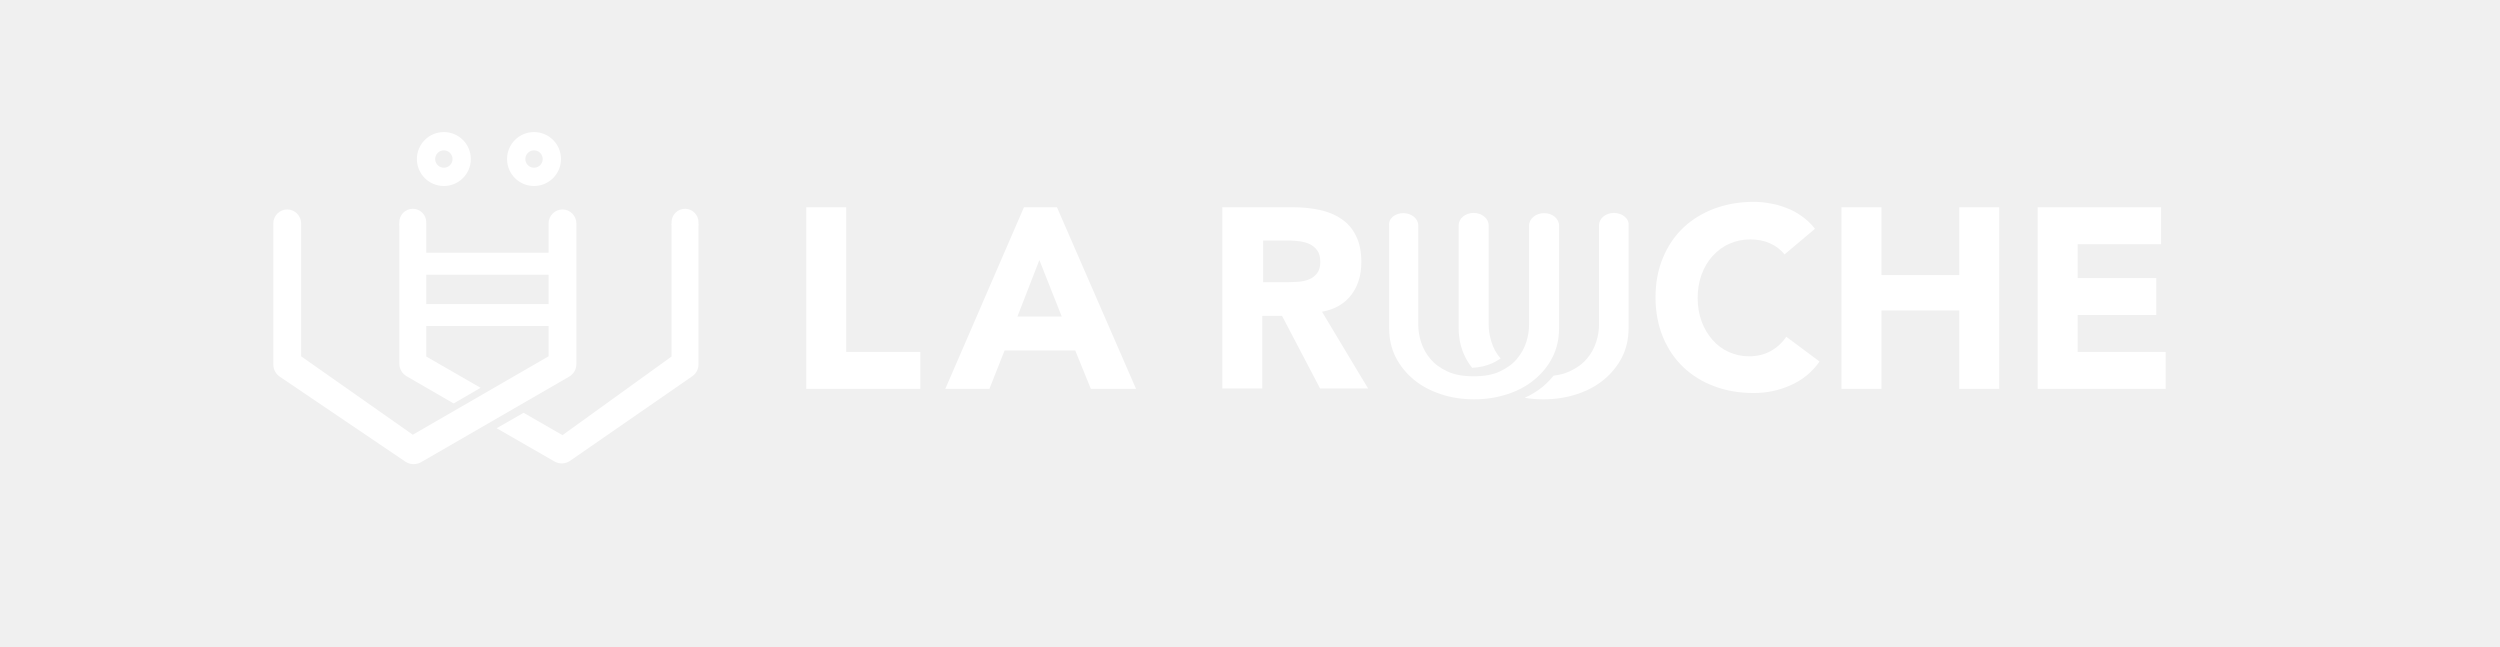
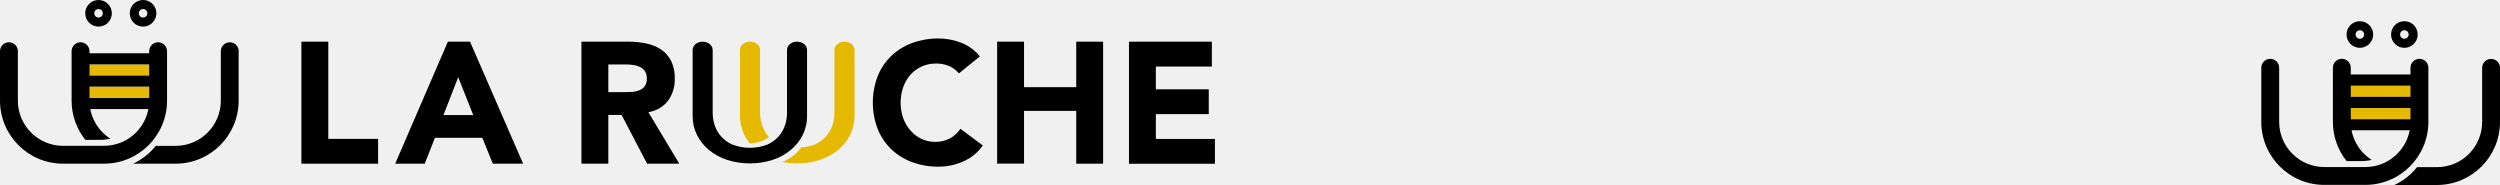
- <svg xmlns="http://www.w3.org/2000/svg" version="1.1" id="Calque_1" x="0px" y="0px" viewBox="0 0 1150.7 297.8" style="enable-background:new 0 0 1150.7 297.8;" xml:space="preserve">
-   <style type="text/css">
- 	.st0{fill:#FFFFFF;}
- 	.st1{stroke:#E8C600;stroke-width:6;stroke-miterlimit:10;}
- 	.st2{fill:#E8C600;}
- 	.st3{fill:#1B1B1D;}
- 	.st4{stroke:#000000;stroke-miterlimit:10;}
- 	.st5{fill:#E8C600;stroke:#E8C600;stroke-width:0.75;stroke-miterlimit:10;}
- 	.st6{stroke:#000000;stroke-width:0.739;stroke-miterlimit:10;}
- 	.st7{stroke:#000000;stroke-width:6.202;stroke-miterlimit:10;}
- 	.st8{fill:none;stroke:#000000;stroke-width:4.962;stroke-linecap:round;stroke-miterlimit:10;}
- 	.st9{fill:#E8C600;stroke:#E8C600;stroke-miterlimit:10;}
- 	.st10{stroke:#000000;stroke-width:1.75;stroke-miterlimit:10;}
- 	.st11{stroke:#000000;stroke-width:6.187;stroke-miterlimit:10;}
- 	.st12{fill:none;stroke:#000000;stroke-width:4.95;stroke-linecap:round;stroke-miterlimit:10;}
- 	.st13{fill:none;stroke:#000000;stroke-width:5;stroke-linecap:round;stroke-miterlimit:10;}
- 	.st14{stroke:#FFFFFF;stroke-width:6;stroke-miterlimit:10;}
- 	.st15{fill:none;stroke:#FFFFFF;stroke-width:5;stroke-linecap:round;stroke-miterlimit:10;}
- 	.st16{stroke:#000000;stroke-width:1.101;stroke-miterlimit:10;}
- 	.st17{stroke:#FFFFFF;stroke-width:10.116;stroke-miterlimit:10;}
- 	.st18{fill:none;stroke:#FFFFFF;stroke-width:8.43;stroke-linecap:round;stroke-miterlimit:10;}
- </style>
-   <path class="st0" d="M747.8,99.7c-1.2-1-3-1.7-4.9-1.7c-3.8,0-6.9,2.5-6.9,5.7v45.6c0,2.6-0.4,5.3-1.3,8.1c-0.9,2.8-2.3,5.4-4.3,7.7  c-2,2.4-4.6,4.3-7.9,5.8c-2.1,1-4.6,1.7-7.4,2c-1.5,1.8-3.1,3.5-5,5.1c-2.5,2-5.2,3.7-8.3,5.1c2.8,0.5,5.6,0.7,8.6,0.7  c5.5,0,10.7-0.8,15.5-2.4c4.8-1.6,8.9-3.8,12.4-6.7c3.5-2.9,6.3-6.4,8.3-10.3c2-4,3-8.4,3-13.3v-47.3  C749.8,102.2,749.1,100.8,747.8,99.7z M686.5,157.4c-0.9-2.8-1.3-5.5-1.3-8.1v-45.6c0-3.1-3.1-5.7-6.9-5.7c-3.8,0-6.9,2.5-6.9,5.7  v47.3c0,4.9,1,9.3,3,13.3c0.9,1.8,2,3.5,3.2,5c3.6-0.2,6.6-0.9,9.2-2.1c1.4-0.6,2.7-1.4,3.9-2.2  C688.7,162.7,687.3,160.1,686.5,157.4z" />
-   <path class="st0" d="M645.9,98.1c3.8,0,6.9,2.5,6.9,5.7v45.6c0,2.6,0.4,5.3,1.3,8.1c0.9,2.8,2.3,5.4,4.3,7.7c2,2.4,4.6,4.3,7.9,5.8  c3.2,1.5,7.2,2.2,12,2.2c4.8,0,8.8-0.7,12-2.2c3.2-1.5,5.9-3.4,7.9-5.8c2-2.4,3.4-4.9,4.3-7.7c0.9-2.8,1.3-5.5,1.3-8.1v-45.6  c0-3.1,3.1-5.7,6.9-5.7h0c3.8,0,6.9,2.5,6.9,5.7v47.3c0,4.9-1,9.3-3,13.3c-2,4-4.8,7.4-8.3,10.3c-3.5,2.9-7.7,5.2-12.4,6.7  c-4.8,1.6-9.9,2.4-15.4,2.4c-5.5,0-10.7-0.8-15.4-2.4c-4.8-1.6-8.9-3.8-12.4-6.7c-3.5-2.9-6.3-6.4-8.3-10.3c-2-4-3-8.4-3-13.3v-47.3  C639,100.6,642.1,98.1,645.9,98.1L645.9,98.1z" />
-   <line class="st17" x1="188.5" y1="121.4" x2="254" y2="121.4" />
-   <line class="st17" x1="188.5" y1="145" x2="254" y2="145" />
-   <path class="st0" d="M371.1,95.4h18.4v66.6h34.1v17h-52.5V95.4z" />
-   <path class="st0" d="M471.3,95.4h15.2l36.4,83.6h-20.8l-7.2-17.7h-32.5l-7,17.7h-20.3L471.3,95.4z M478.4,119.7l-10.1,26h20.4  L478.4,119.7z" />
-   <path class="st0" d="M562.9,95.4h32.3c4.2,0,8.3,0.4,12.1,1.2c3.8,0.8,7.2,2.2,10,4.1c2.9,1.9,5.2,4.5,6.8,7.8  c1.7,3.3,2.5,7.3,2.5,12.2c0,5.9-1.5,10.9-4.6,15c-3.1,4.1-7.6,6.7-13.5,7.8l21.2,35.3h-22.1l-17.5-33.4h-9.1v33.4h-18.4V95.4z   M581.3,129.9h10.9c1.7,0,3.4-0.1,5.3-0.2c1.8-0.1,3.5-0.5,5-1.1c1.5-0.6,2.7-1.5,3.7-2.8c1-1.3,1.5-3,1.5-5.3  c0-2.1-0.4-3.8-1.3-5.1c-0.9-1.3-2-2.2-3.3-2.9c-1.3-0.7-2.9-1.1-4.6-1.4c-1.7-0.2-3.4-0.4-5.1-0.4h-12V129.9z" />
-   <path class="st0" d="M821.4,117.1c-1.8-2.2-4-3.9-6.7-5.1c-2.6-1.2-5.7-1.8-9.1-1.8c-3.5,0-6.7,0.7-9.6,2c-3,1.3-5.5,3.2-7.7,5.6  c-2.2,2.4-3.9,5.3-5.1,8.6s-1.8,6.9-1.8,10.7c0,3.9,0.6,7.5,1.8,10.8c1.2,3.3,2.9,6.1,5,8.5c2.1,2.4,4.6,4.3,7.5,5.6  c2.9,1.3,6,2,9.3,2c3.8,0,7.1-0.8,10-2.4c2.9-1.6,5.3-3.8,7.2-6.6l15.3,11.4c-3.5,5-8,8.6-13.5,11c-5.4,2.4-11,3.5-16.8,3.5  c-6.5,0-12.6-1-18.1-3.1c-5.5-2-10.3-5-14.3-8.8c-4-3.8-7.1-8.4-9.4-13.9c-2.2-5.4-3.4-11.5-3.4-18.2c0-6.7,1.1-12.7,3.4-18.2  c2.2-5.4,5.4-10.1,9.4-13.9c4-3.8,8.8-6.7,14.3-8.8c5.5-2,11.5-3.1,18.1-3.1c2.4,0,4.8,0.2,7.4,0.7c2.6,0.4,5.1,1.1,7.6,2.1  c2.5,0.9,4.9,2.2,7.1,3.8c2.3,1.6,4.3,3.5,6.1,5.8L821.4,117.1z" />
-   <path class="st0" d="M847.6,95.4H866v31.2h35.8V95.4h18.4v83.6h-18.4v-36.1H866v36.1h-18.4V95.4z" />
-   <path class="st0" d="M937.9,95.4h56.8v17h-38.4v15.6h36.2v17h-36.2v17h40.5v17h-58.9V95.4z" />
-   <path class="st0" d="M258.9,96.4L258.9,96.4c-3.5,0-6.4,2.9-6.4,6.4l0,61.2L190,200.1L138.6,164l0-61.2c0-3.5-2.9-6.4-6.4-6.4h0  c-3.5,0-6.4,2.9-6.4,6.4l0,65c0,2.2,1.1,4.3,3,5.6l57.8,39.1c2.1,1.4,4.9,1.5,7.1,0.3l68.2-39.4c2.1-1.2,3.4-3.4,3.4-5.8l0-64.7  C265.3,99.3,262.4,96.4,258.9,96.4z" />
-   <path class="st0" d="M221.2,178.5l-12.4,7.2l-21.6-12.5c-2.1-1.2-3.4-3.4-3.4-5.8l0-64.5h12.4l0,61.2L221.2,178.5z" />
-   <path class="st0" d="M321.5,102.9v64.8c0,2.2-1.1,4.3-2.9,5.5l-56.2,38.9c-2.1,1.5-5,1.6-7.2,0.3l-26.6-15.3L241,190l17.9,10.3  l50.2-36.2v-61.2H321.5z" />
-   <circle class="st18" cx="204.3" cy="73.2" r="8.2" />
-   <circle class="st18" cx="245.8" cy="73.2" r="8.2" />
-   <circle class="st0" cx="315.3" cy="102.3" r="6.2" />
-   <circle class="st0" cx="190" cy="102.3" r="6.2" />
+ <svg xmlns="http://www.w3.org/2000/svg" id="Calque_1" data-name="Calque 1" viewBox="0 0 1015.57 75.11">
+   <defs>
+     <style>.cls-1{fill:#e5b900;}.cls-2{fill:none;stroke:#000;stroke-linecap:round;stroke-miterlimit:10;stroke-width:3.67px;}</style>
+   </defs>
+   <path class="cls-1" d="M86.28,204.67H56a2.27,2.27,0,1,1,0-4.53h30.3a2.27,2.27,0,1,1,0,4.53Z" transform="translate(-22.06 -173.96)" />
+   <path d="M86.28,209.2H56a2.27,2.27,0,1,1,0-4.53h30.3a2.27,2.27,0,0,1,0,4.53Z" transform="translate(-22.06 -173.96)" />
+   <path d="M86.28,218.27H56a2.27,2.27,0,1,1,0-4.53h30.3a2.27,2.27,0,1,1,0,4.53Z" transform="translate(-22.06 -173.96)" />
+   <path class="cls-1" d="M86.28,213.74H56a2.27,2.27,0,0,1,0-4.53h30.3a2.27,2.27,0,0,1,0,4.53Z" transform="translate(-22.06 -173.96)" />
+   <path class="cls-1" d="M330.82,219.88V194.24c0-1.86-1.82-3.36-4.07-3.36s-4.07,1.5-4.07,3.36v26.69a17.19,17.19,0,0,0,1.78,7.87,24.51,24.51,0,0,0,2.21,3.46,15.28,15.28,0,0,0,5.45-1.27,14.94,14.94,0,0,0,2.3-1.3,15.82,15.82,0,0,1-2.83-5A16.22,16.22,0,0,1,330.82,219.88Z" transform="translate(-22.06 -173.96)" />
+   <path class="cls-1" d="M368,191.86a4.59,4.59,0,0,0-2.88-1c-2.25,0-4.08,1.5-4.08,3.36v25.64a16.2,16.2,0,0,1-.76,4.79,13,13,0,0,1-2.54,4.59,13.41,13.41,0,0,1-4.67,3.43,22.92,22.92,0,0,1-5.58,1.2,14.64,14.64,0,0,1-2.42,2.75,24.27,24.27,0,0,1-5.25,3.19,43.29,43.29,0,0,0,6.12.5,29.22,29.22,0,0,0,9.17-1.4,22.61,22.61,0,0,0,7.38-4,19,19,0,0,0,4.92-6.13,17.19,17.19,0,0,0,1.78-7.87V194.24A3.08,3.08,0,0,0,368,191.86Z" transform="translate(-22.06 -173.96)" />
+   <path d="M307.5,190.89c2.25,0,4.07,1.5,4.07,3.36v25.63a16.3,16.3,0,0,0,.76,4.79,12.91,12.91,0,0,0,2.55,4.58,13.29,13.29,0,0,0,4.67,3.43,19.75,19.75,0,0,0,14.25,0,13.32,13.32,0,0,0,4.67-3.43,12.9,12.9,0,0,0,2.54-4.58,16.3,16.3,0,0,0,.76-4.79V194.24c0-1.86,1.82-3.36,4.07-3.36h0c2.25,0,4.07,1.5,4.07,3.36v26.69a17.24,17.24,0,0,1-1.78,7.88,18.91,18.91,0,0,1-4.92,6.13,22.6,22.6,0,0,1-7.38,4,30.69,30.69,0,0,1-18.32,0,22.57,22.57,0,0,1-7.38-4,18.9,18.9,0,0,1-4.92-6.12,17.25,17.25,0,0,1-1.78-7.87V194.25c0-1.86,1.82-3.36,4.07-3.36Z" transform="translate(-22.06 -173.96)" />
+   <path d="M144.5,190.89h10.92v39.48h20.23v10.08H144.5Z" transform="translate(-22.06 -173.96)" />
+   <path d="M204,190.89h9l21.56,49.56H222.25L218,229.95H198.73l-4.13,10.5h-12Zm4.2,14.42-6,15.4h12.11Z" transform="translate(-22.06 -173.96)" />
+   <path d="M258.26,190.89h19.18a33.83,33.83,0,0,1,7.17.73,17,17,0,0,1,6,2.45,12.23,12.23,0,0,1,4.06,4.62,15.65,15.65,0,0,1,1.5,7.25,14.54,14.54,0,0,1-2.73,8.92,12.29,12.29,0,0,1-8,4.66L298,240.45H284.93l-10.36-19.81h-5.39v19.81H258.26Zm10.92,20.51h6.44q1.47,0,3.11-.11a9.73,9.73,0,0,0,3-.63,5.15,5.15,0,0,0,2.21-1.64,5,5,0,0,0,.88-3.15,5.24,5.24,0,0,0-.77-3,5.14,5.14,0,0,0-2-1.71,8.73,8.73,0,0,0-2.73-.81,22.34,22.34,0,0,0-3-.21h-7.14Z" transform="translate(-22.06 -173.96)" />
+   <path d="M411.59,203.77a10.73,10.73,0,0,0-4-3,13.18,13.18,0,0,0-5.42-1A13.58,13.58,0,0,0,392,204.22a15.49,15.49,0,0,0-3,5.07,19.35,19.35,0,0,0,0,12.78,15.9,15.9,0,0,0,3,5,13.46,13.46,0,0,0,4.44,3.33,12.84,12.84,0,0,0,5.5,1.19,12.31,12.31,0,0,0,6-1.4,11.86,11.86,0,0,0,4.27-3.92l9.1,6.79a19,19,0,0,1-8,6.51,24.7,24.7,0,0,1-9.94,2.1,30.54,30.54,0,0,1-10.71-1.82,24.5,24.5,0,0,1-8.47-5.22,23.63,23.63,0,0,1-5.57-8.22,30.12,30.12,0,0,1,0-21.56,23.64,23.64,0,0,1,5.57-8.23,24.52,24.52,0,0,1,8.47-5.21,30.54,30.54,0,0,1,10.71-1.82,26.23,26.23,0,0,1,4.38.39,23.69,23.69,0,0,1,4.48,1.22,20,20,0,0,1,4.24,2.24,16.88,16.88,0,0,1,3.64,3.43Z" transform="translate(-22.06 -173.96)" />
+   <path d="M427.13,190.89h10.92v18.48h21.21V190.89h10.92v49.56H459.26V219H438.05v21.42H427.13Z" transform="translate(-22.06 -173.96)" />
+   <path d="M480.68,190.89h33.67V201H491.6v9.24h21.49v10.08H491.6v10.08h24v10.08H480.68Z" transform="translate(-22.06 -173.96)" />
+   <circle class="cls-2" cx="40.03" cy="5.4" r="3.57" />
+   <circle class="cls-2" cx="58.12" cy="5.4" r="3.57" />
+   <path d="M64.32,240.45H47.65a25.62,25.62,0,0,1-25.59-25.59v-20.1a3.63,3.63,0,1,1,7.26,0v20.1a18.36,18.36,0,0,0,18.34,18.34H64.32a18.36,18.36,0,0,0,18.34-18.34v-20.1a3.63,3.63,0,1,1,7.26,0v20.1A25.62,25.62,0,0,1,64.32,240.45Z" transform="translate(-22.06 -173.96)" />
+   <path d="M66.88,230.29a17.9,17.9,0,0,1-4.15.48h-6a25.38,25.38,0,0,1-5.58-15.92v-20.1a3.63,3.63,0,1,1,7.26,0v20.1A18.33,18.33,0,0,0,66.88,230.29Z" transform="translate(-22.06 -173.96)" />
+   <path d="M119,194.76v20.1a25.62,25.62,0,0,1-25.6,25.6H76.12a25.52,25.52,0,0,0,9.21-7.25h8.1a18.36,18.36,0,0,0,18.34-18.34v-20.1a3.63,3.63,0,1,1,7.26,0Z" transform="translate(-22.06 -173.96)" />
+   <path d="M86.28,200.13H56a2.27,2.27,0,1,1,0-4.53h30.3a2.27,2.27,0,1,1,0,4.53Z" transform="translate(-22.06 -173.96)" />
+   <path class="cls-1" d="M1004.89,213.29h-30.3a2.27,2.27,0,1,1,0-4.53h30.3a2.27,2.27,0,1,1,0,4.53Z" transform="translate(-22.06 -173.96)" />
+   <path d="M1004.89,217.82h-30.3a2.27,2.27,0,1,1,0-4.53h30.3a2.27,2.27,0,1,1,0,4.53Z" transform="translate(-22.06 -173.96)" />
+   <path d="M1004.89,226.89h-30.3a2.27,2.27,0,0,1,0-4.53h30.3a2.27,2.27,0,1,1,0,4.53Z" transform="translate(-22.06 -173.96)" />
+   <path class="cls-1" d="M1004.89,222.36h-30.3a2.27,2.27,0,1,1,0-4.53h30.3a2.27,2.27,0,1,1,0,4.53Z" transform="translate(-22.06 -173.96)" />
+   <circle class="cls-2" cx="958.64" cy="14.02" r="3.57" />
+   <circle class="cls-2" cx="976.72" cy="14.02" r="3.57" />
+   <path d="M982.92,249.07H966.25a25.62,25.62,0,0,1-25.59-25.59v-22a3.63,3.63,0,0,1,7.26,0v22a18.36,18.36,0,0,0,18.34,18.34h16.67a18.36,18.36,0,0,0,18.34-18.34v-22a3.63,3.63,0,1,1,7.26,0v22A25.62,25.62,0,0,1,982.92,249.07Z" transform="translate(-22.06 -173.96)" />
+   <path d="M985.48,238.91a17.9,17.9,0,0,1-4.15.48h-6a25.38,25.38,0,0,1-5.58-15.92v-22a3.63,3.63,0,0,1,7.26,0v22A18.33,18.33,0,0,0,985.48,238.91Z" transform="translate(-22.06 -173.96)" />
+   <path d="M1037.63,201.51v22a25.62,25.62,0,0,1-25.6,25.6H994.73a25.52,25.52,0,0,0,9.21-7.25h8.1a18.36,18.36,0,0,0,18.34-18.34v-22a3.63,3.63,0,1,1,7.26,0Z" transform="translate(-22.06 -173.96)" />
+   <path d="M1004.89,208.75h-30.3a2.27,2.27,0,1,1,0-4.53h30.3a2.27,2.27,0,1,1,0,4.53Z" transform="translate(-22.06 -173.96)" />
</svg>
